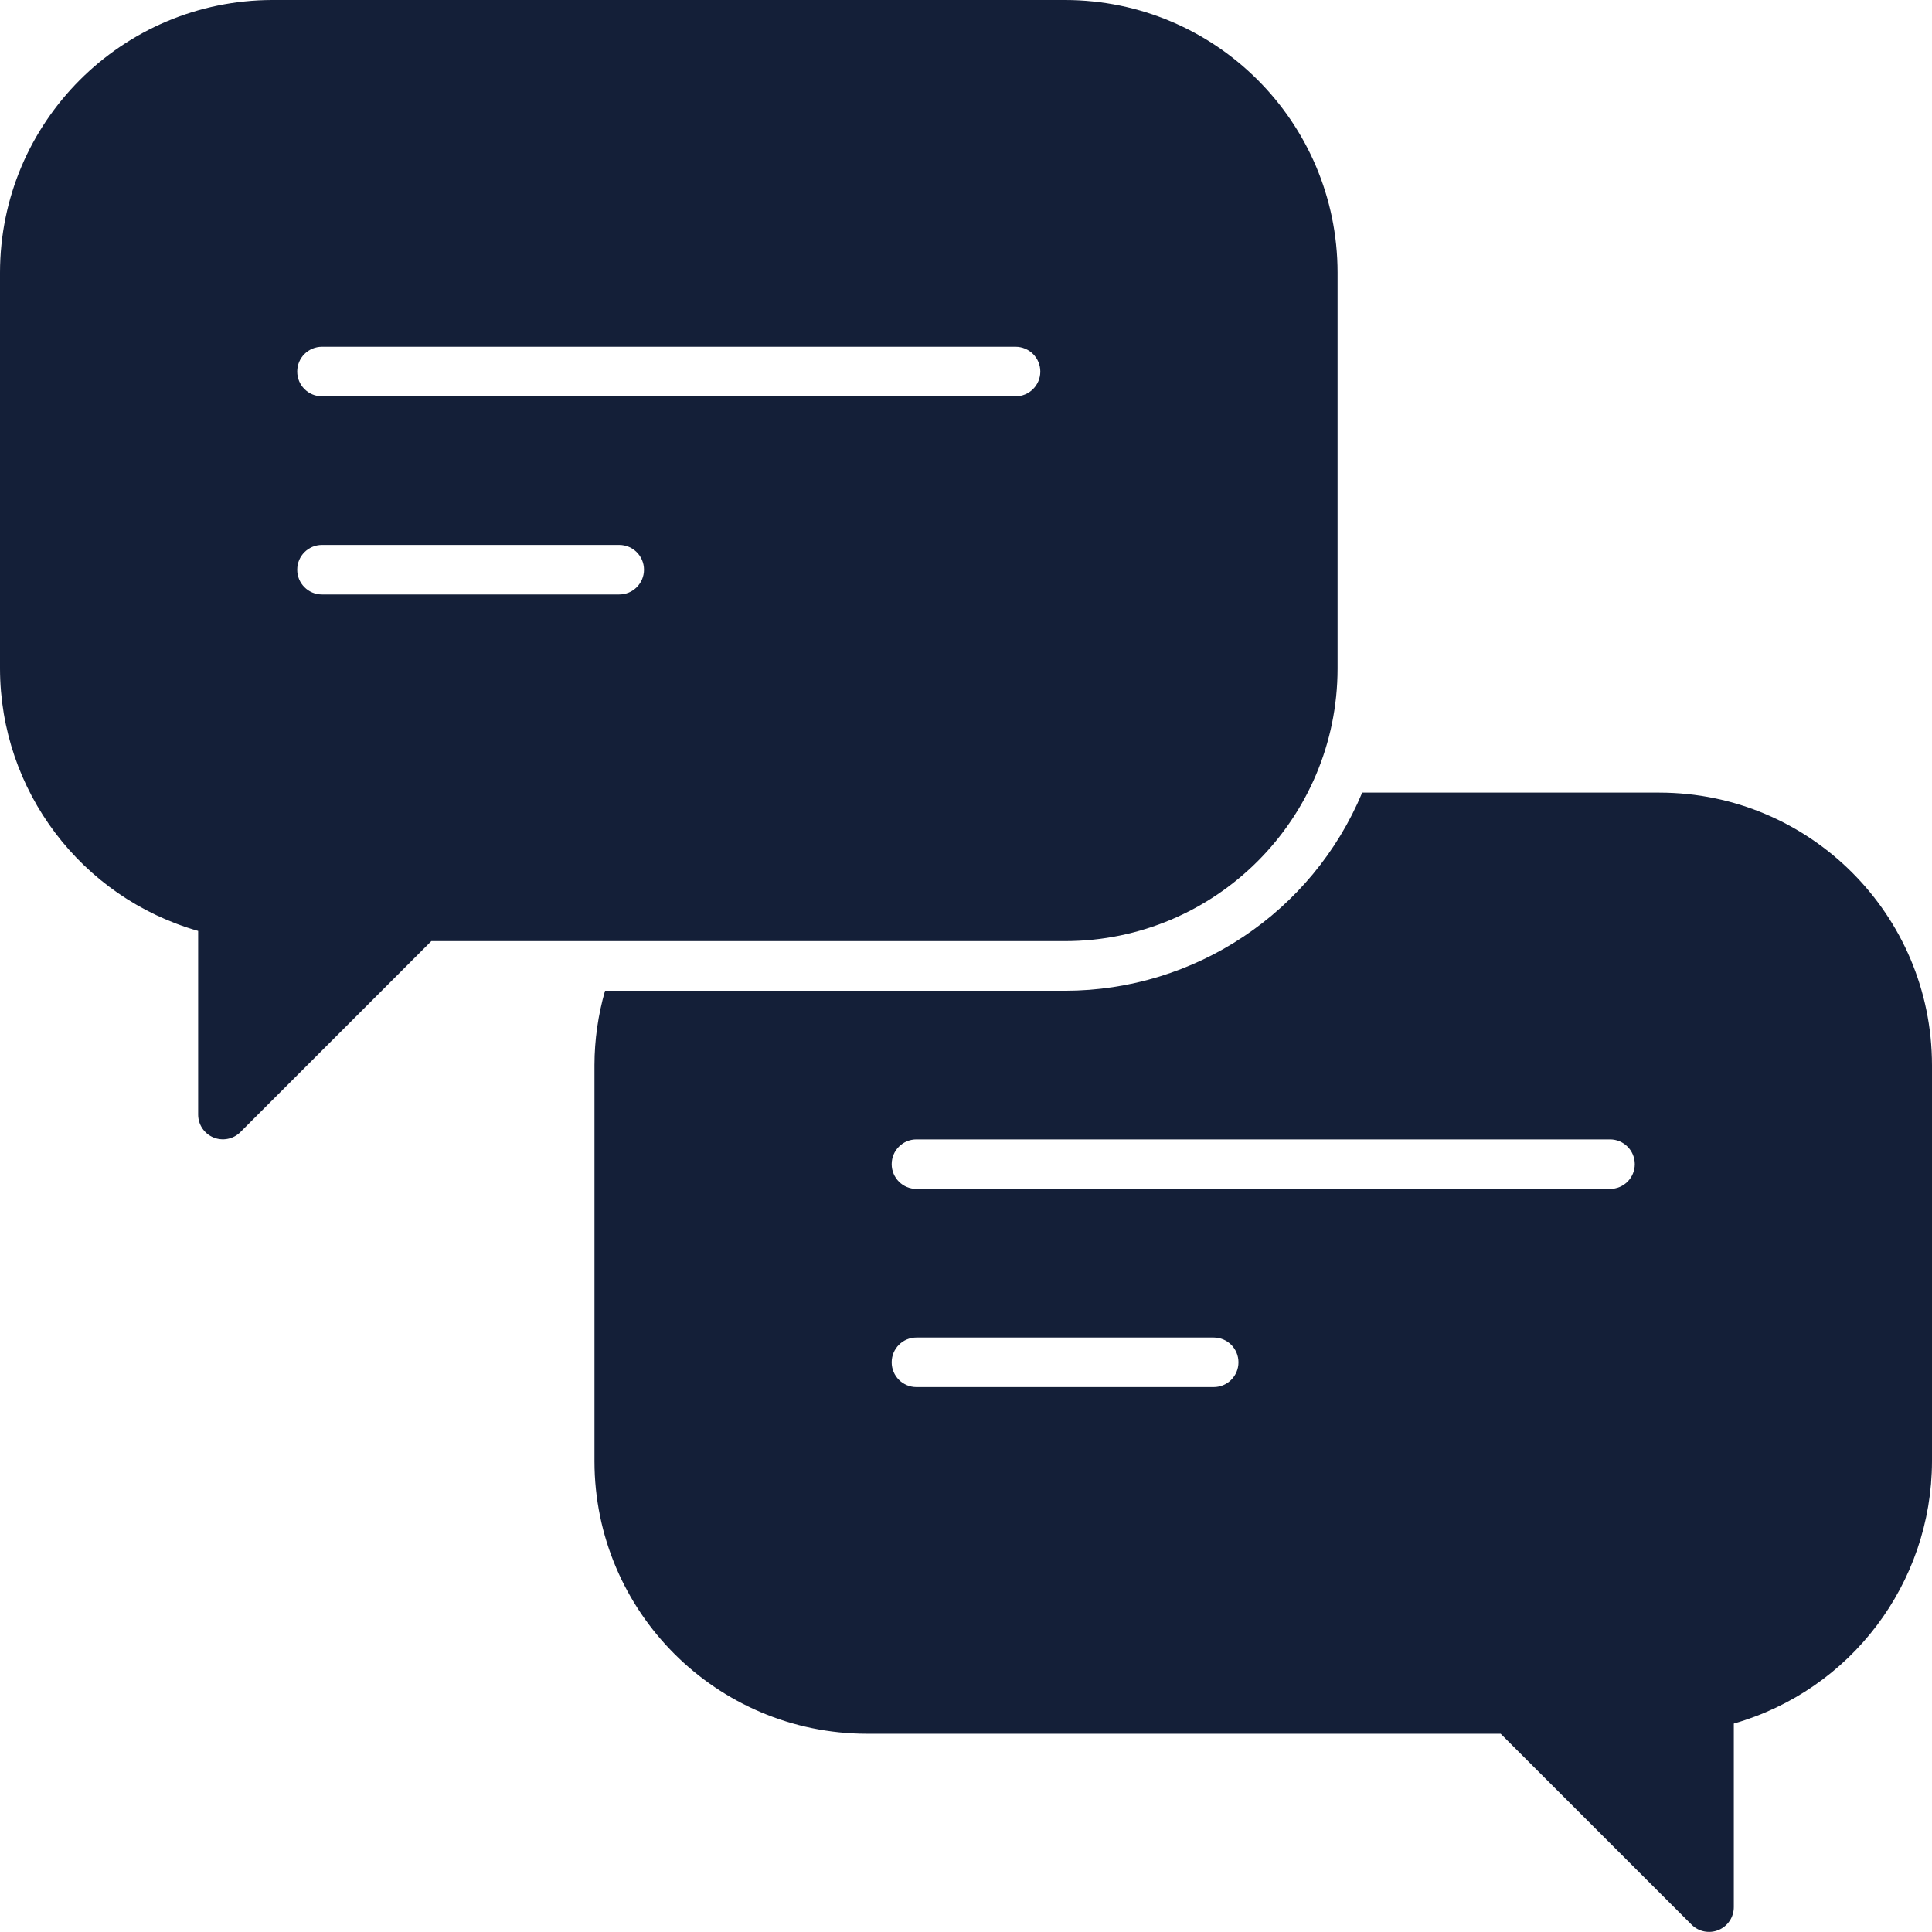
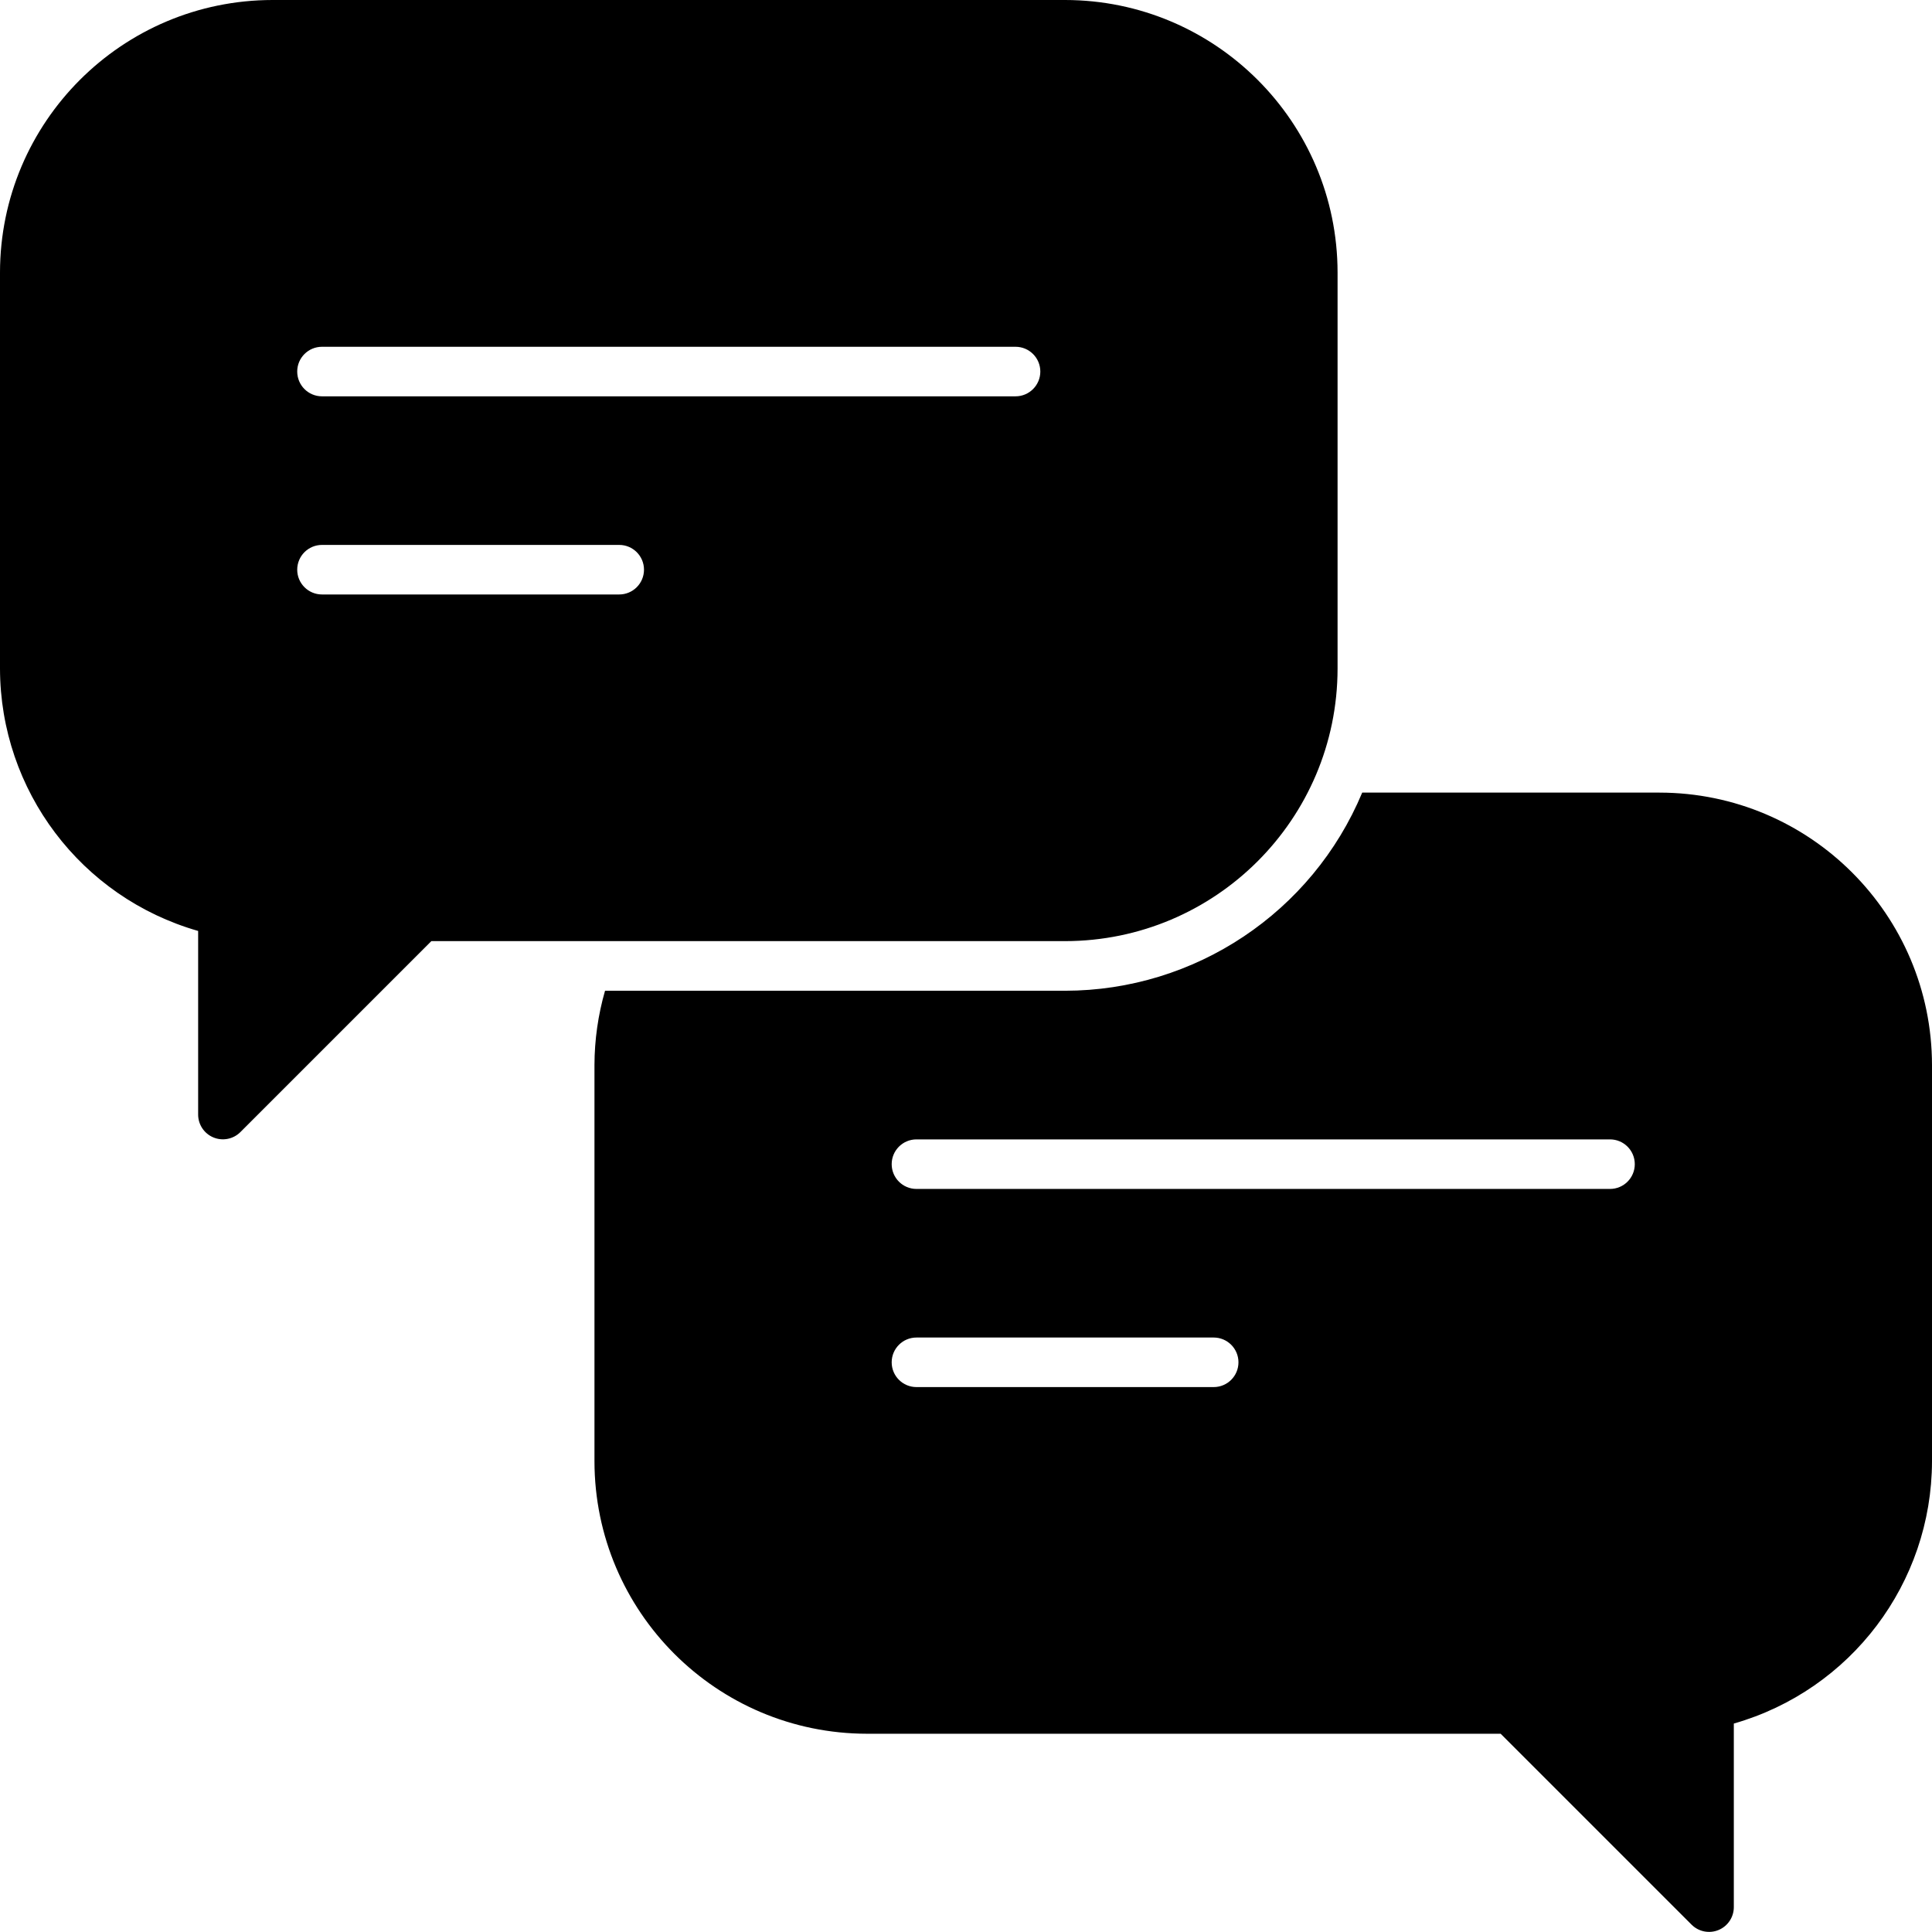
<svg xmlns="http://www.w3.org/2000/svg" id="Layer_1" data-name="Layer 1" viewBox="0 0 512 512">
-   <defs>
-     <style>.cls-1{fill:#141f38;}</style>
-   </defs>
  <path class="cls-1" d="M439.79,210.05H361a85.45,85.45,0,0,1-78.75,52.51H160.34a71.87,71.87,0,0,0-2.8,19.69v105a72.29,72.29,0,0,0,72.21,72.21H397.69l50.59,50.59a6.56,6.56,0,0,0,11.2-4.64V456.76A72.44,72.44,0,0,0,512,387.28v-105A72.29,72.29,0,0,0,439.79,210.05ZM321.64,367.59H242.87a6.56,6.56,0,1,1,0-13.13h78.77a6.56,6.56,0,1,1,0,13.13Zm105-52.51H242.87a6.56,6.56,0,0,1,0-13.13H426.67a6.56,6.56,0,0,1,0,13.13ZM52.51,246.71v48.67A6.56,6.56,0,0,0,63.72,300l50.59-50.59H282.26a72.29,72.29,0,0,0,72.21-72.21v-105A72.29,72.29,0,0,0,282.26,0H72.21A72.29,72.29,0,0,0,0,72.21v105A72.44,72.44,0,0,0,52.51,246.71ZM85.33,91.9H269.13a6.56,6.56,0,1,1,0,13.13H85.33a6.56,6.56,0,1,1,0-13.13Zm0,52.51H164.1a6.56,6.56,0,1,1,0,13.13H85.33a6.56,6.56,0,1,1,0-13.13Z" />
</svg>
